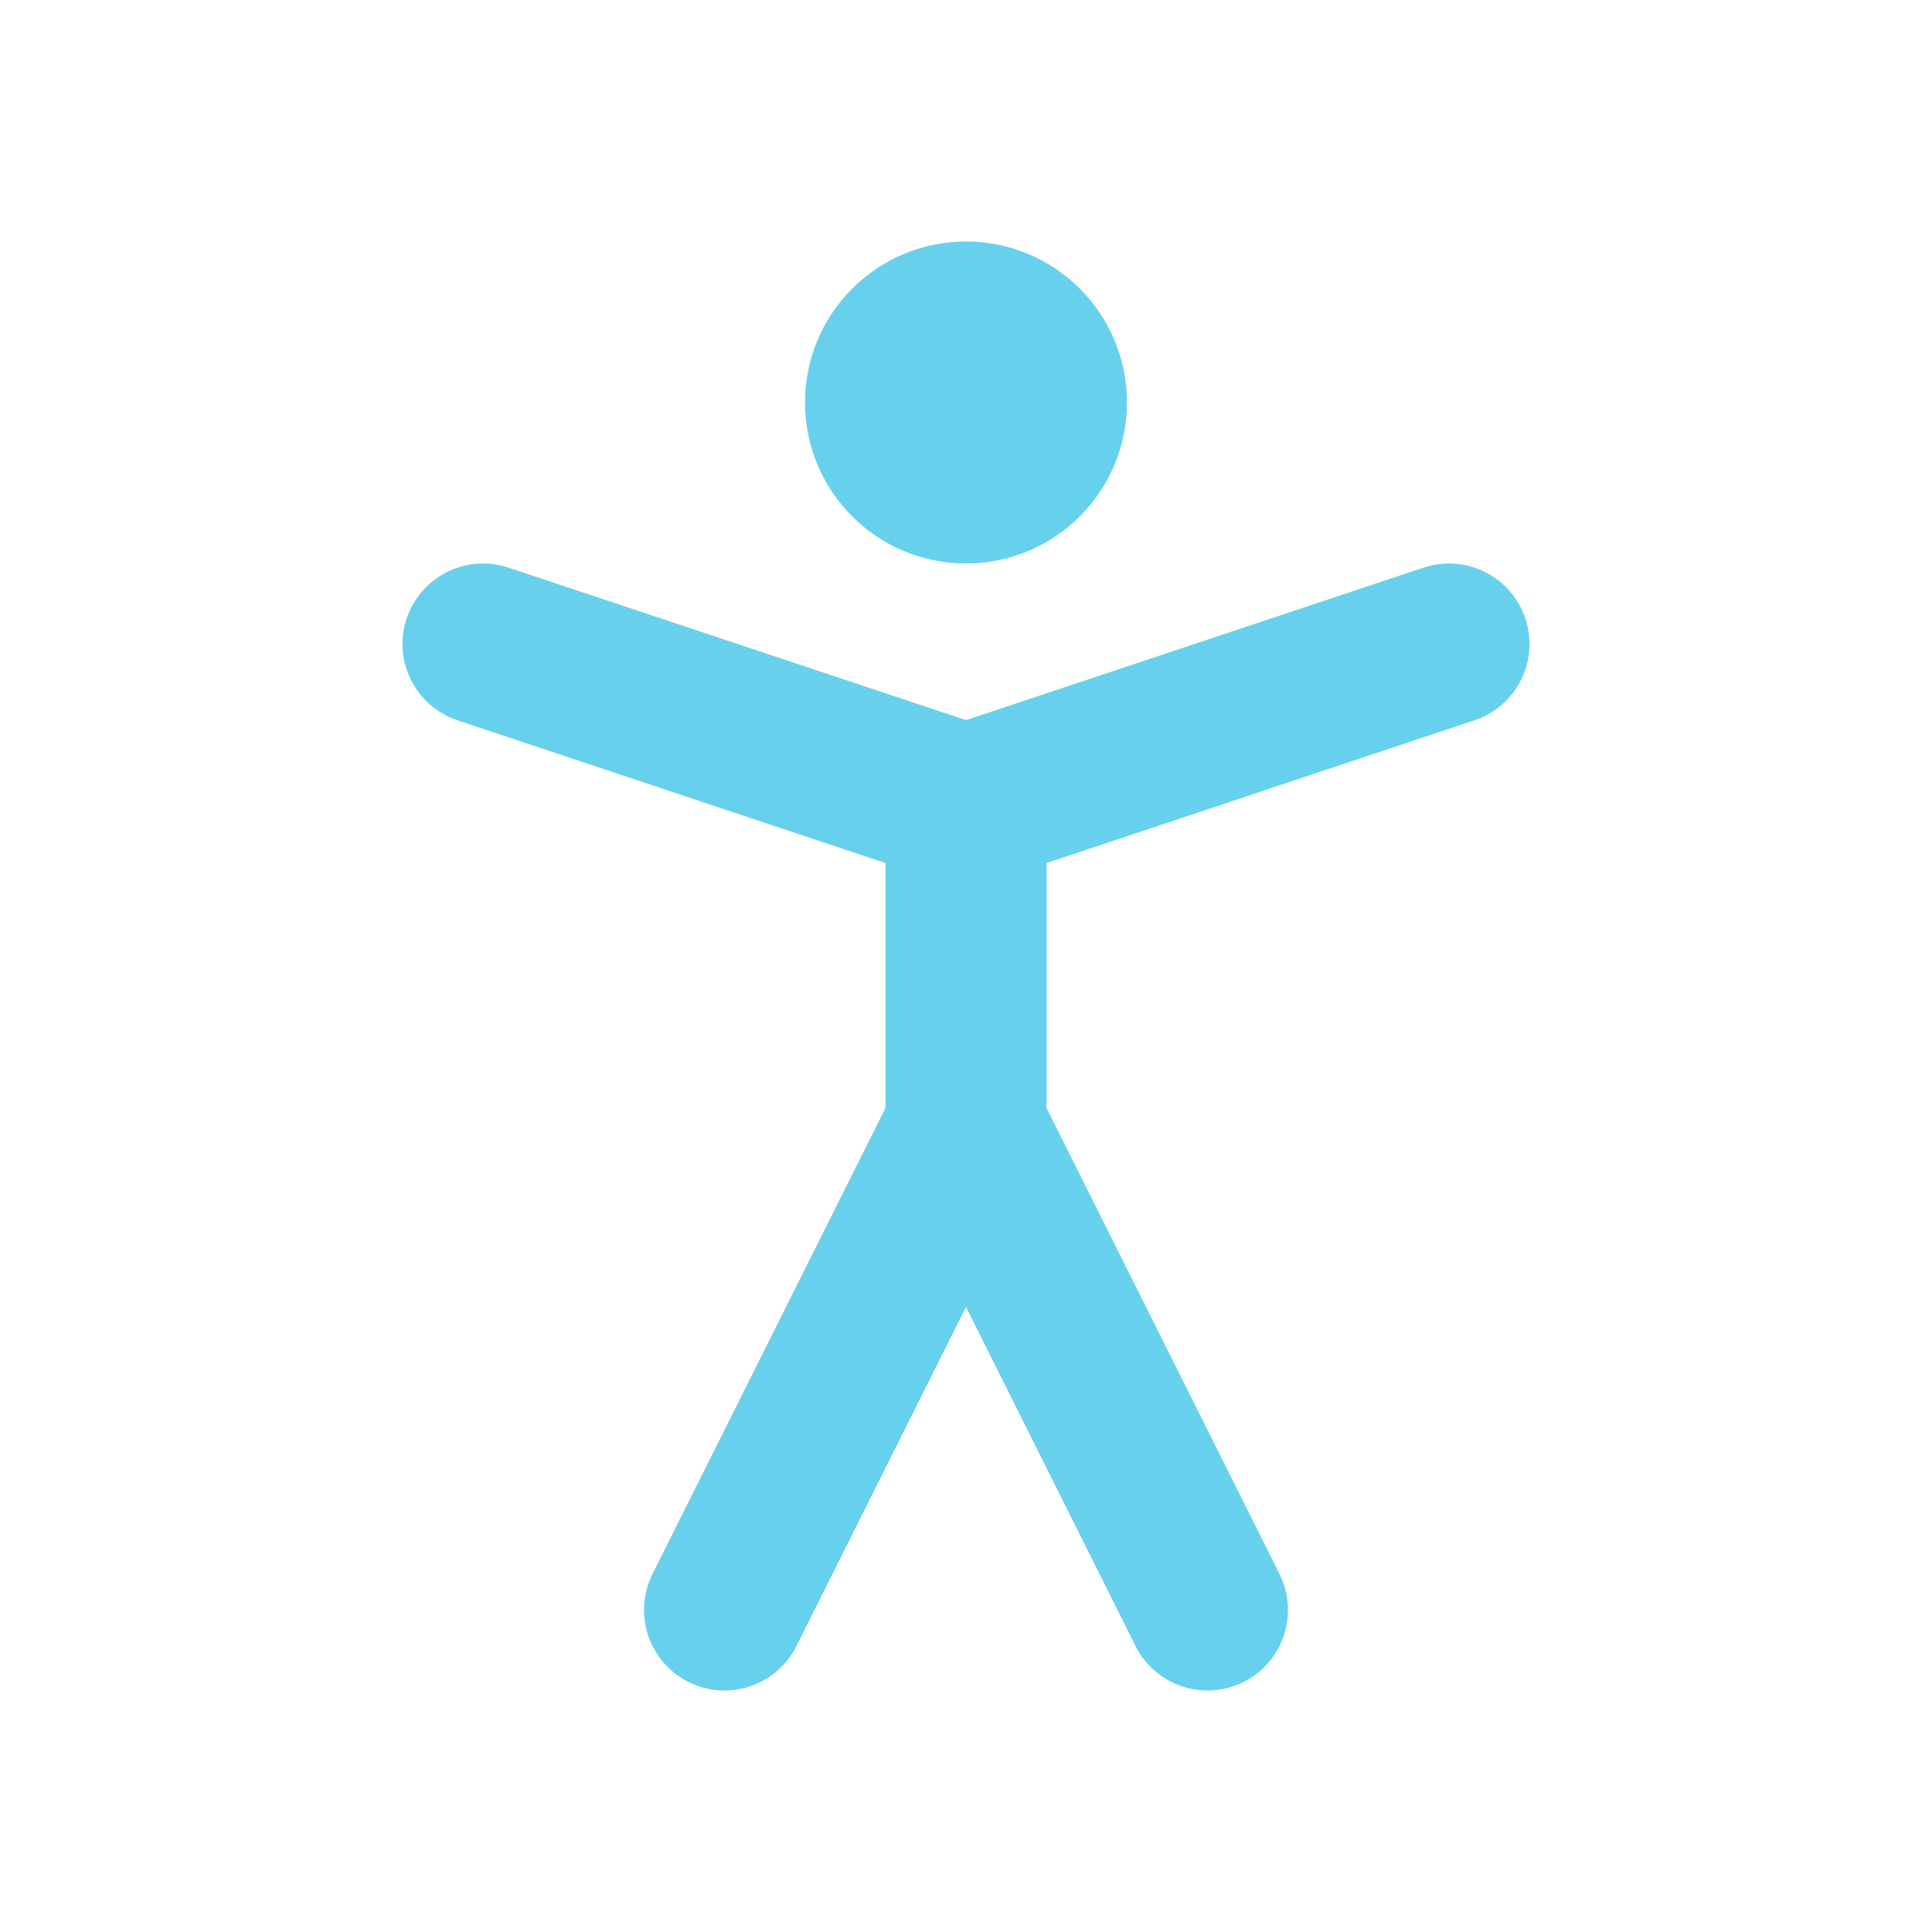
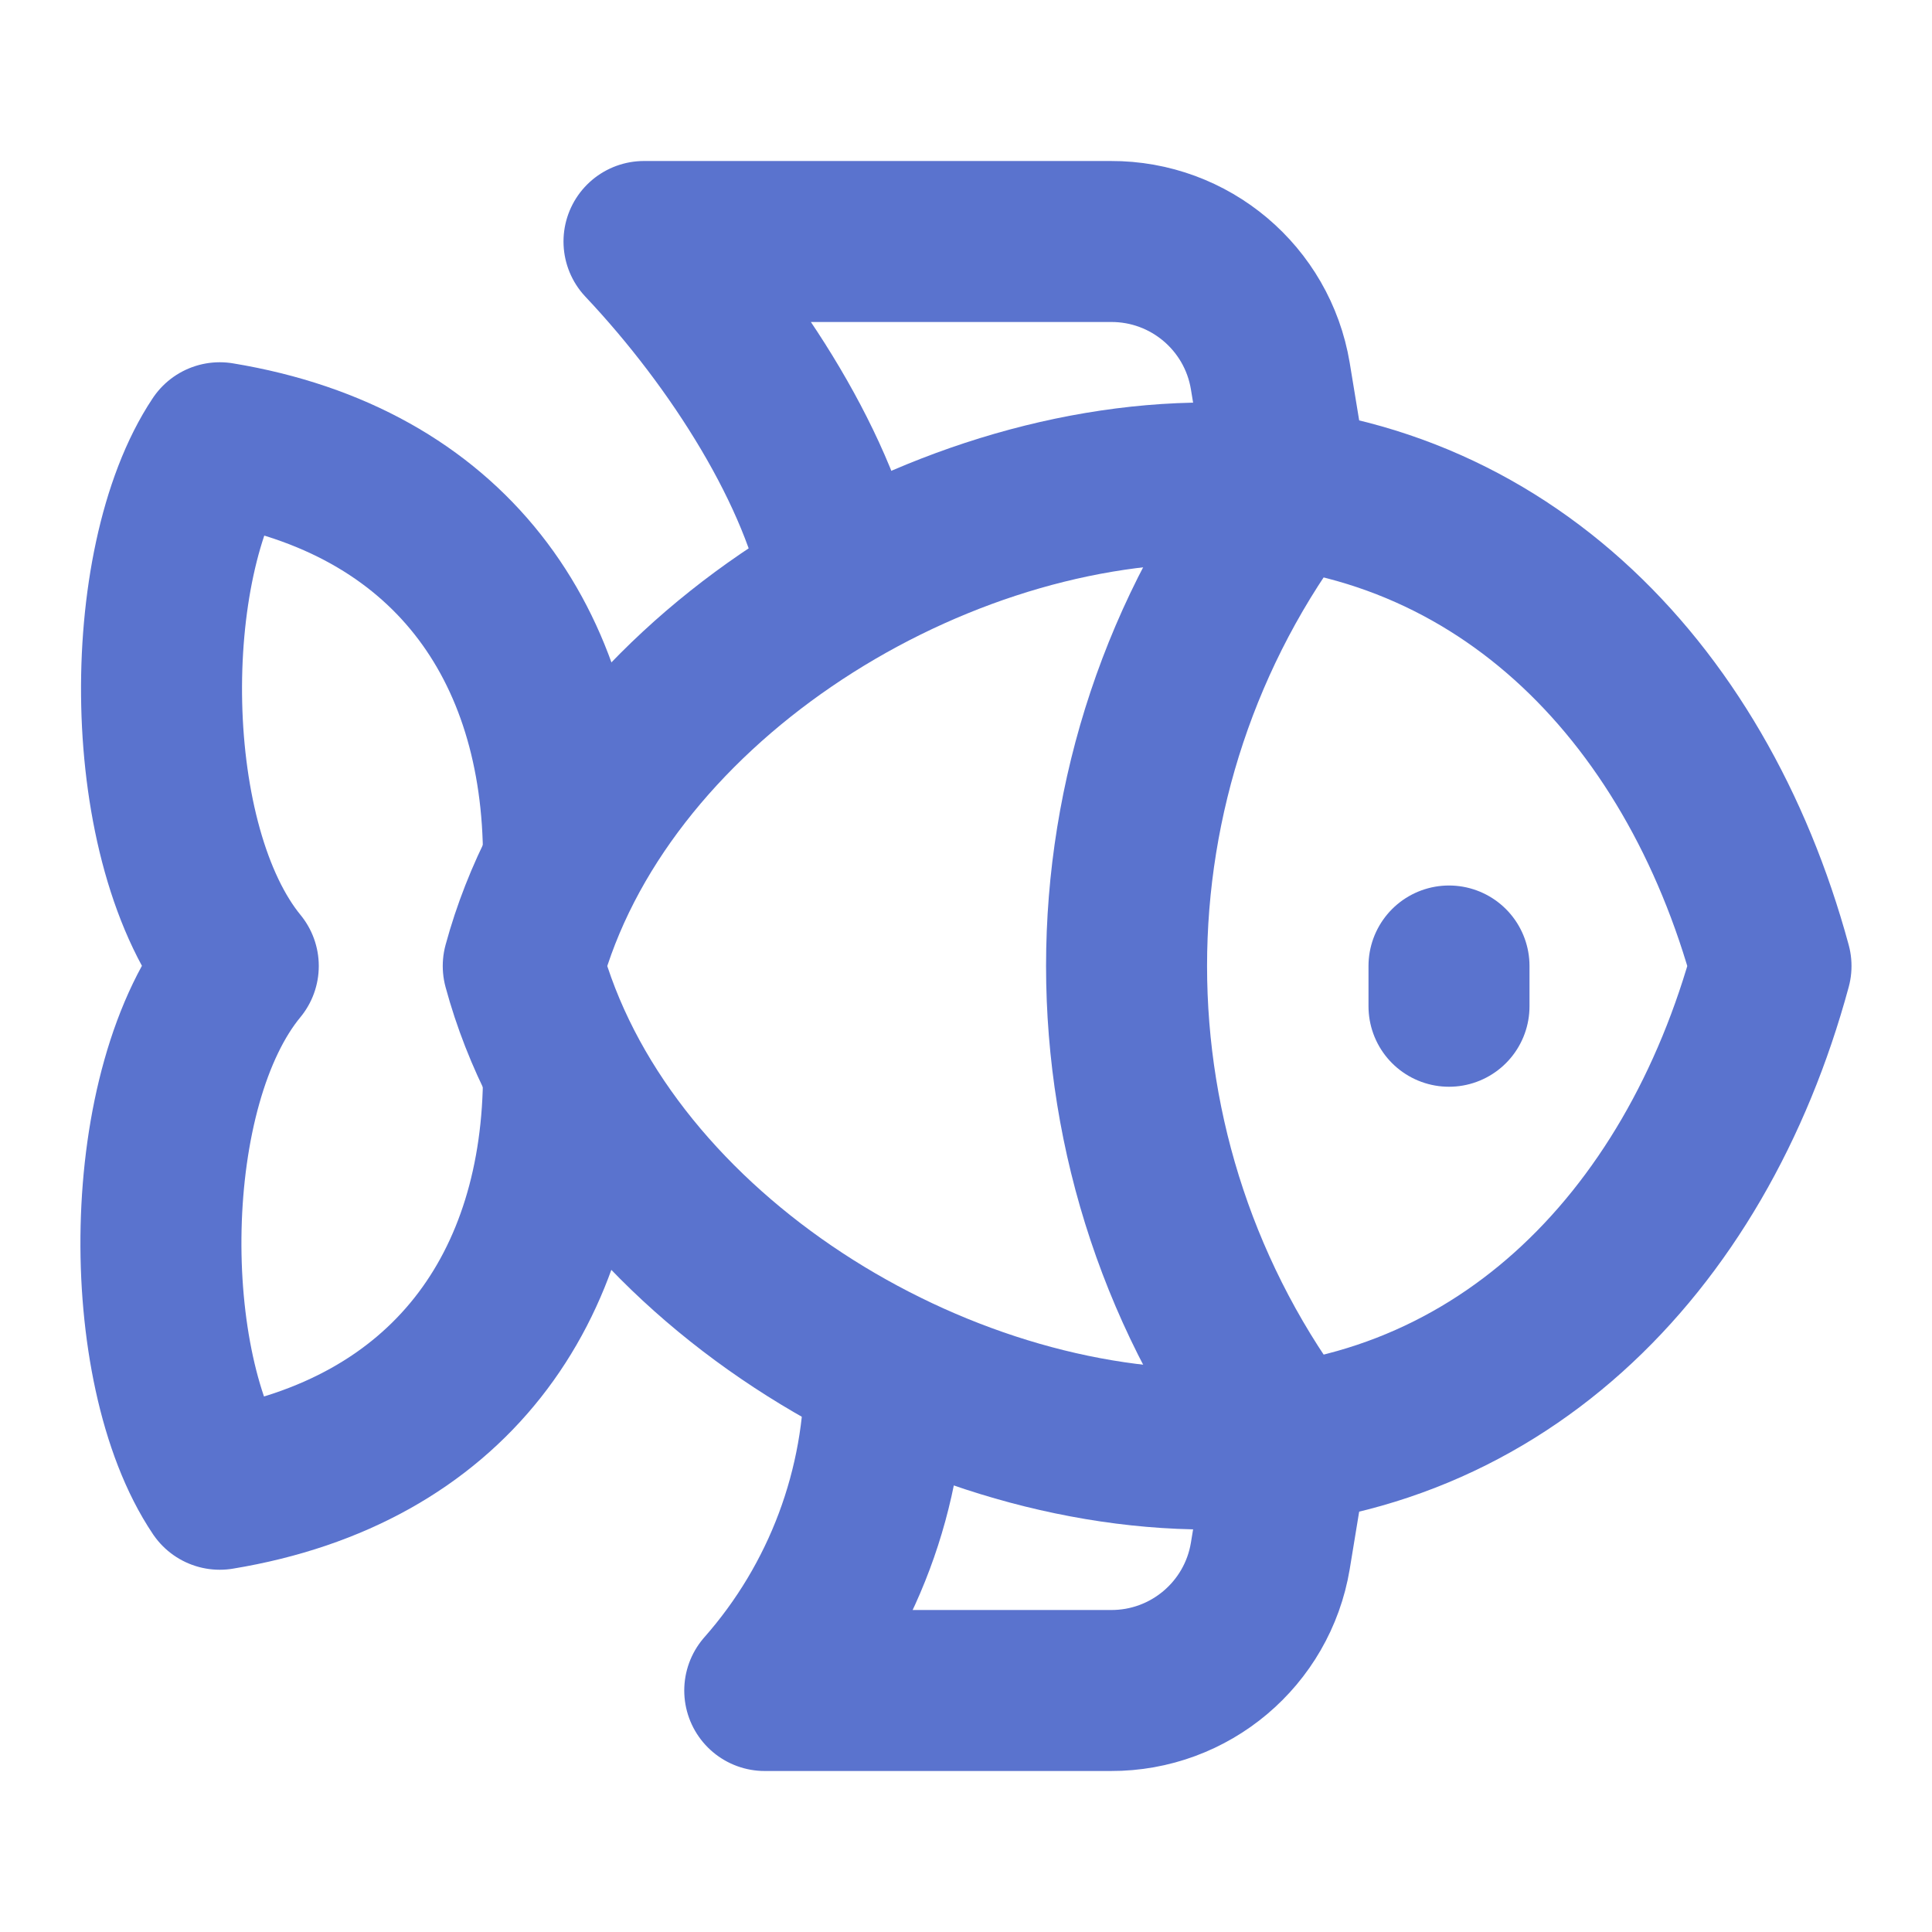
- <svg xmlns="http://www.w3.org/2000/svg" width="24" height="24" viewBox="0 0 24 24" fill="none" stroke="#67d1ed" stroke-width="2" stroke-linecap="round" stroke-linejoin="round" class="lucide lucide-person-standing">
-   <circle cx="12" cy="5" r="1" />
-   <path d="m9 20 3-6 3 6" />
-   <path d="m6 8 6 2 6-2" />
-   <path d="M12 10v4" />
+ <svg xmlns="http://www.w3.org/2000/svg" width="24" height="24" viewBox="0 0 24 24" fill="none" stroke="#5a73ce" stroke-width="2" stroke-linecap="round" stroke-linejoin="round" class="lucide lucide-fish">
+   <path d="M6.5 12c.94-3.46 4.94-6 8.5-6 3.56 0 6.06 2.54 7 6-.94 3.47-3.44 6-7 6s-7.56-2.53-8.5-6Z" />
+   <path d="M18 12v.5" />
+   <path d="M16 17.93a9.77 9.77 0 0 1 0-11.86" />
+   <path d="M7 10.67C7 8 5.58 5.97 2.73 5.5c-1 1.5-1 5 .23 6.5-1.24 1.5-1.24 5-.23 6.5C5.58 18.03 7 16 7 13.33" />
+   <path d="M10.46 7.26C10.2 5.88 9.17 4.24 8 3h5.8a2 2 0 0 1 1.98 1.67l.23 1.4" />
+   <path d="m16.01 17.93-.23 1.4A2 2 0 0 1 13.8 21H9.5a5.96 5.96 0 0 0 1.49-3.98" />
</svg>
